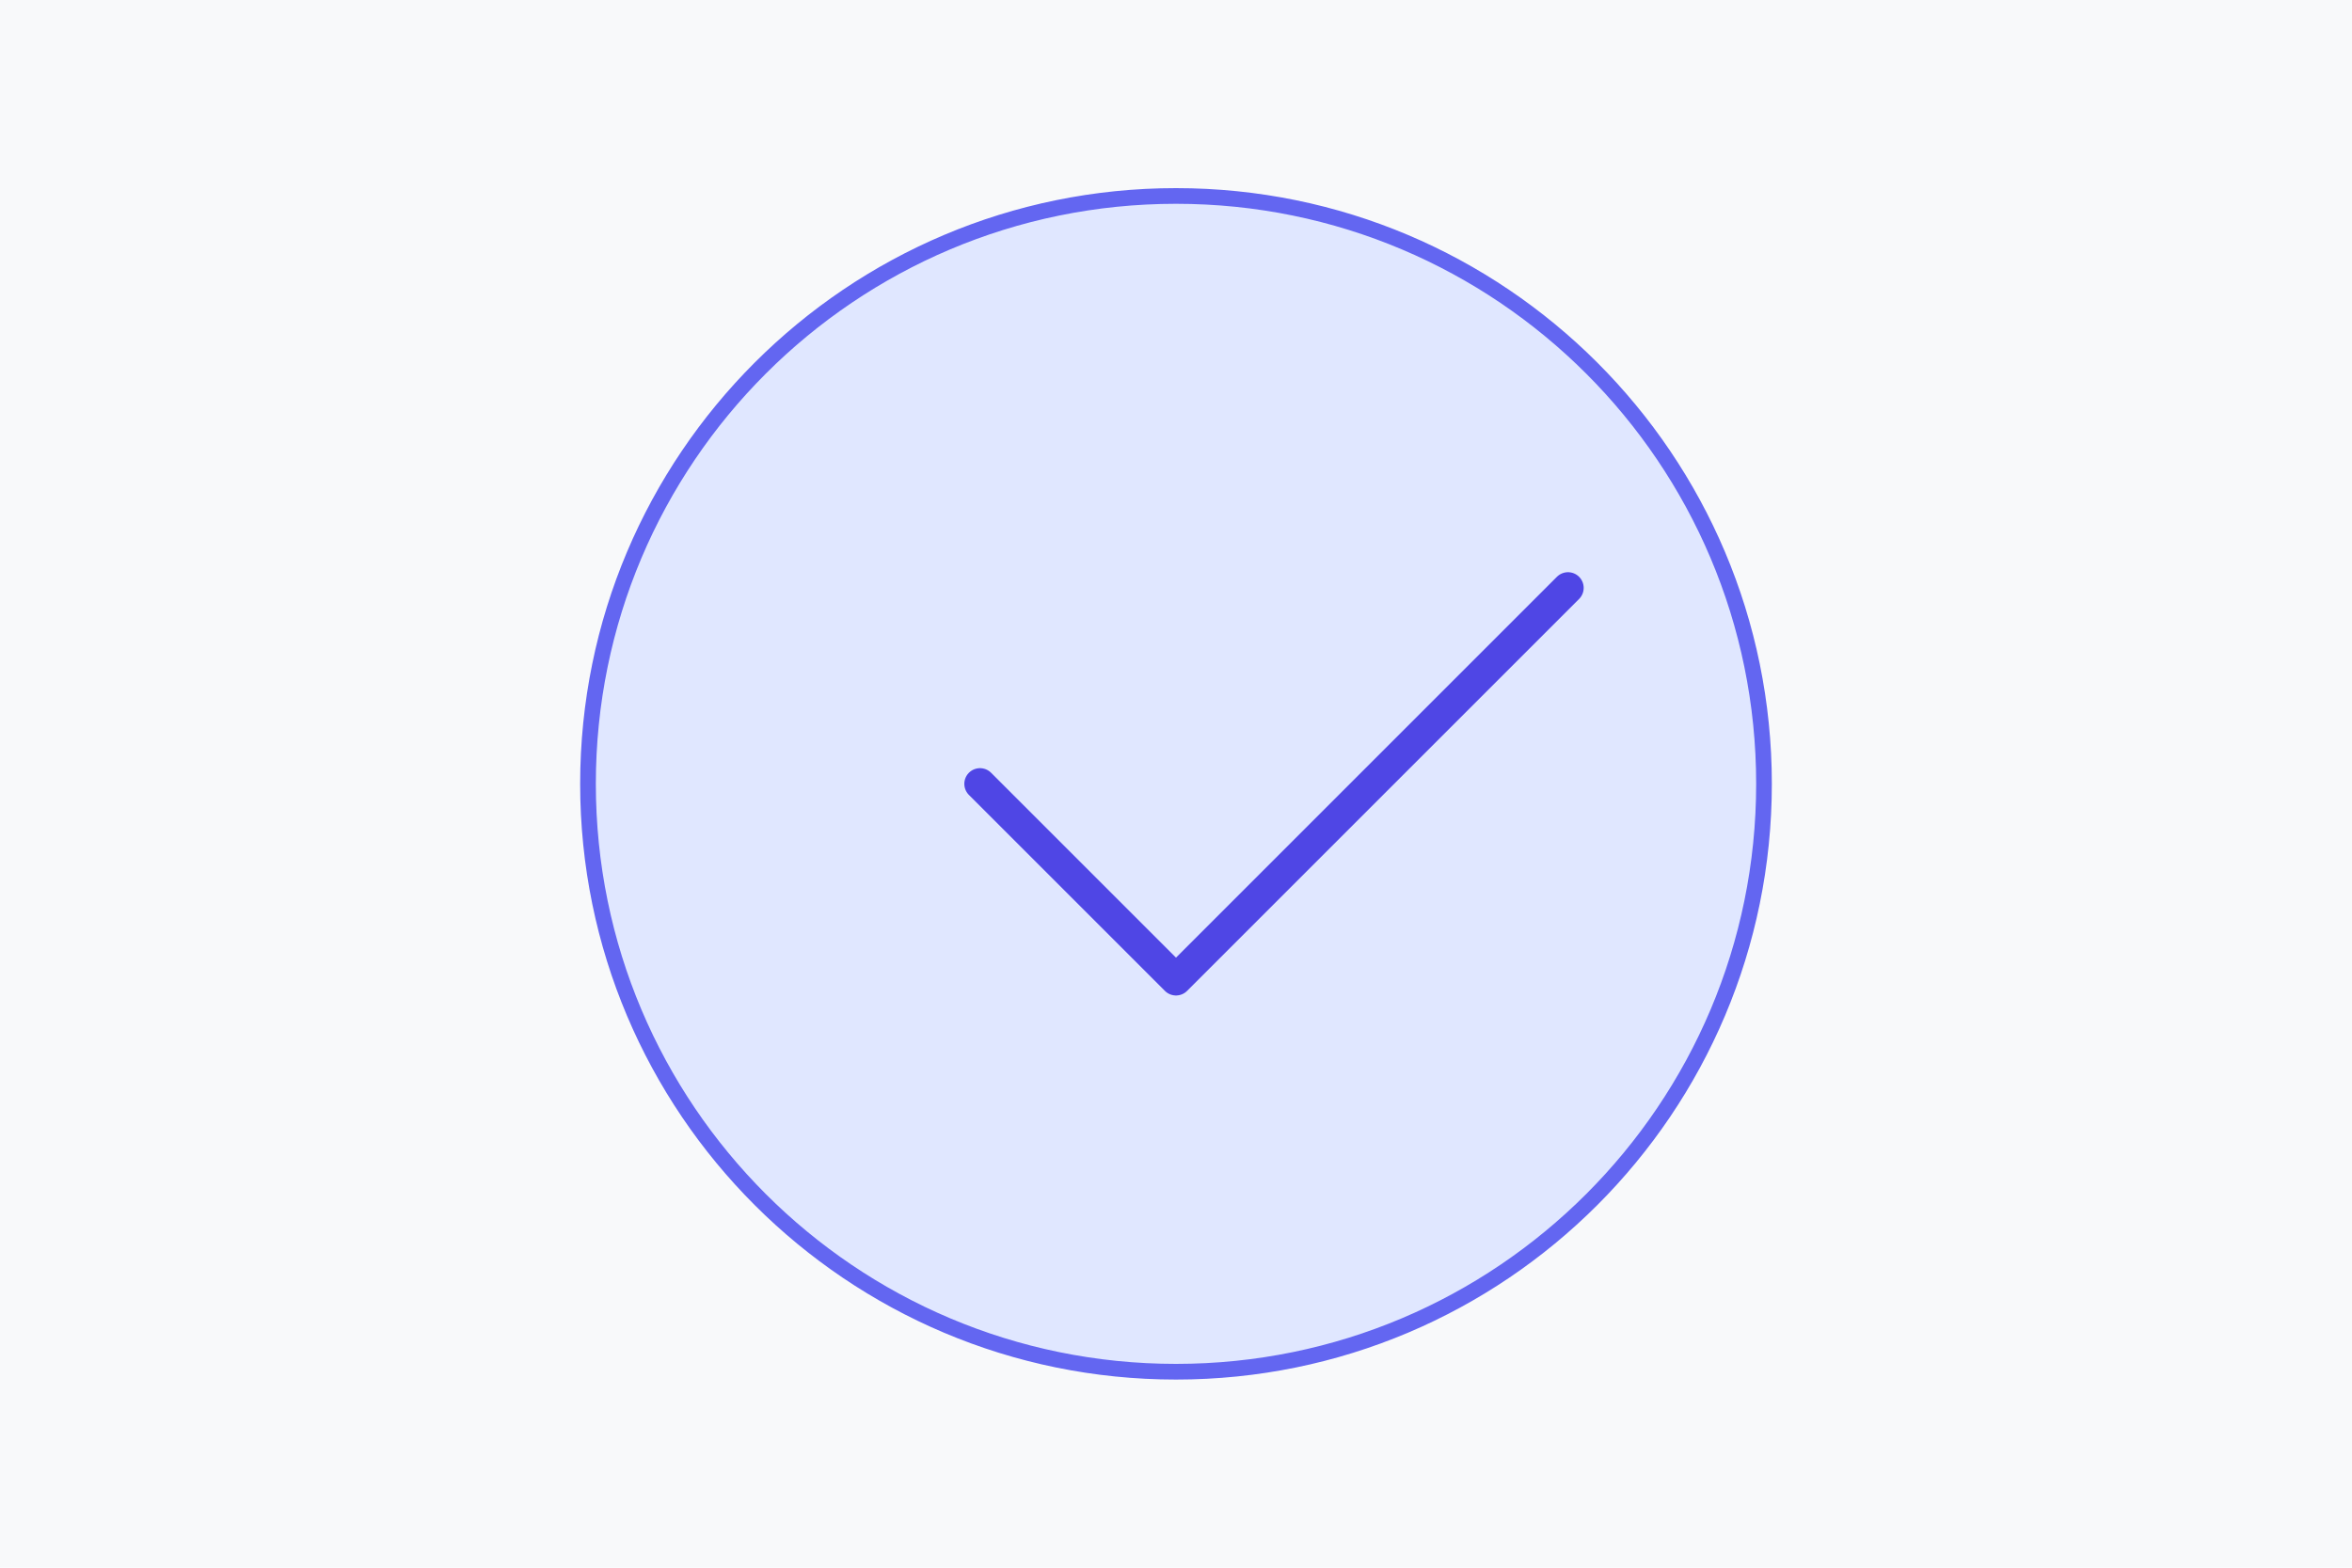
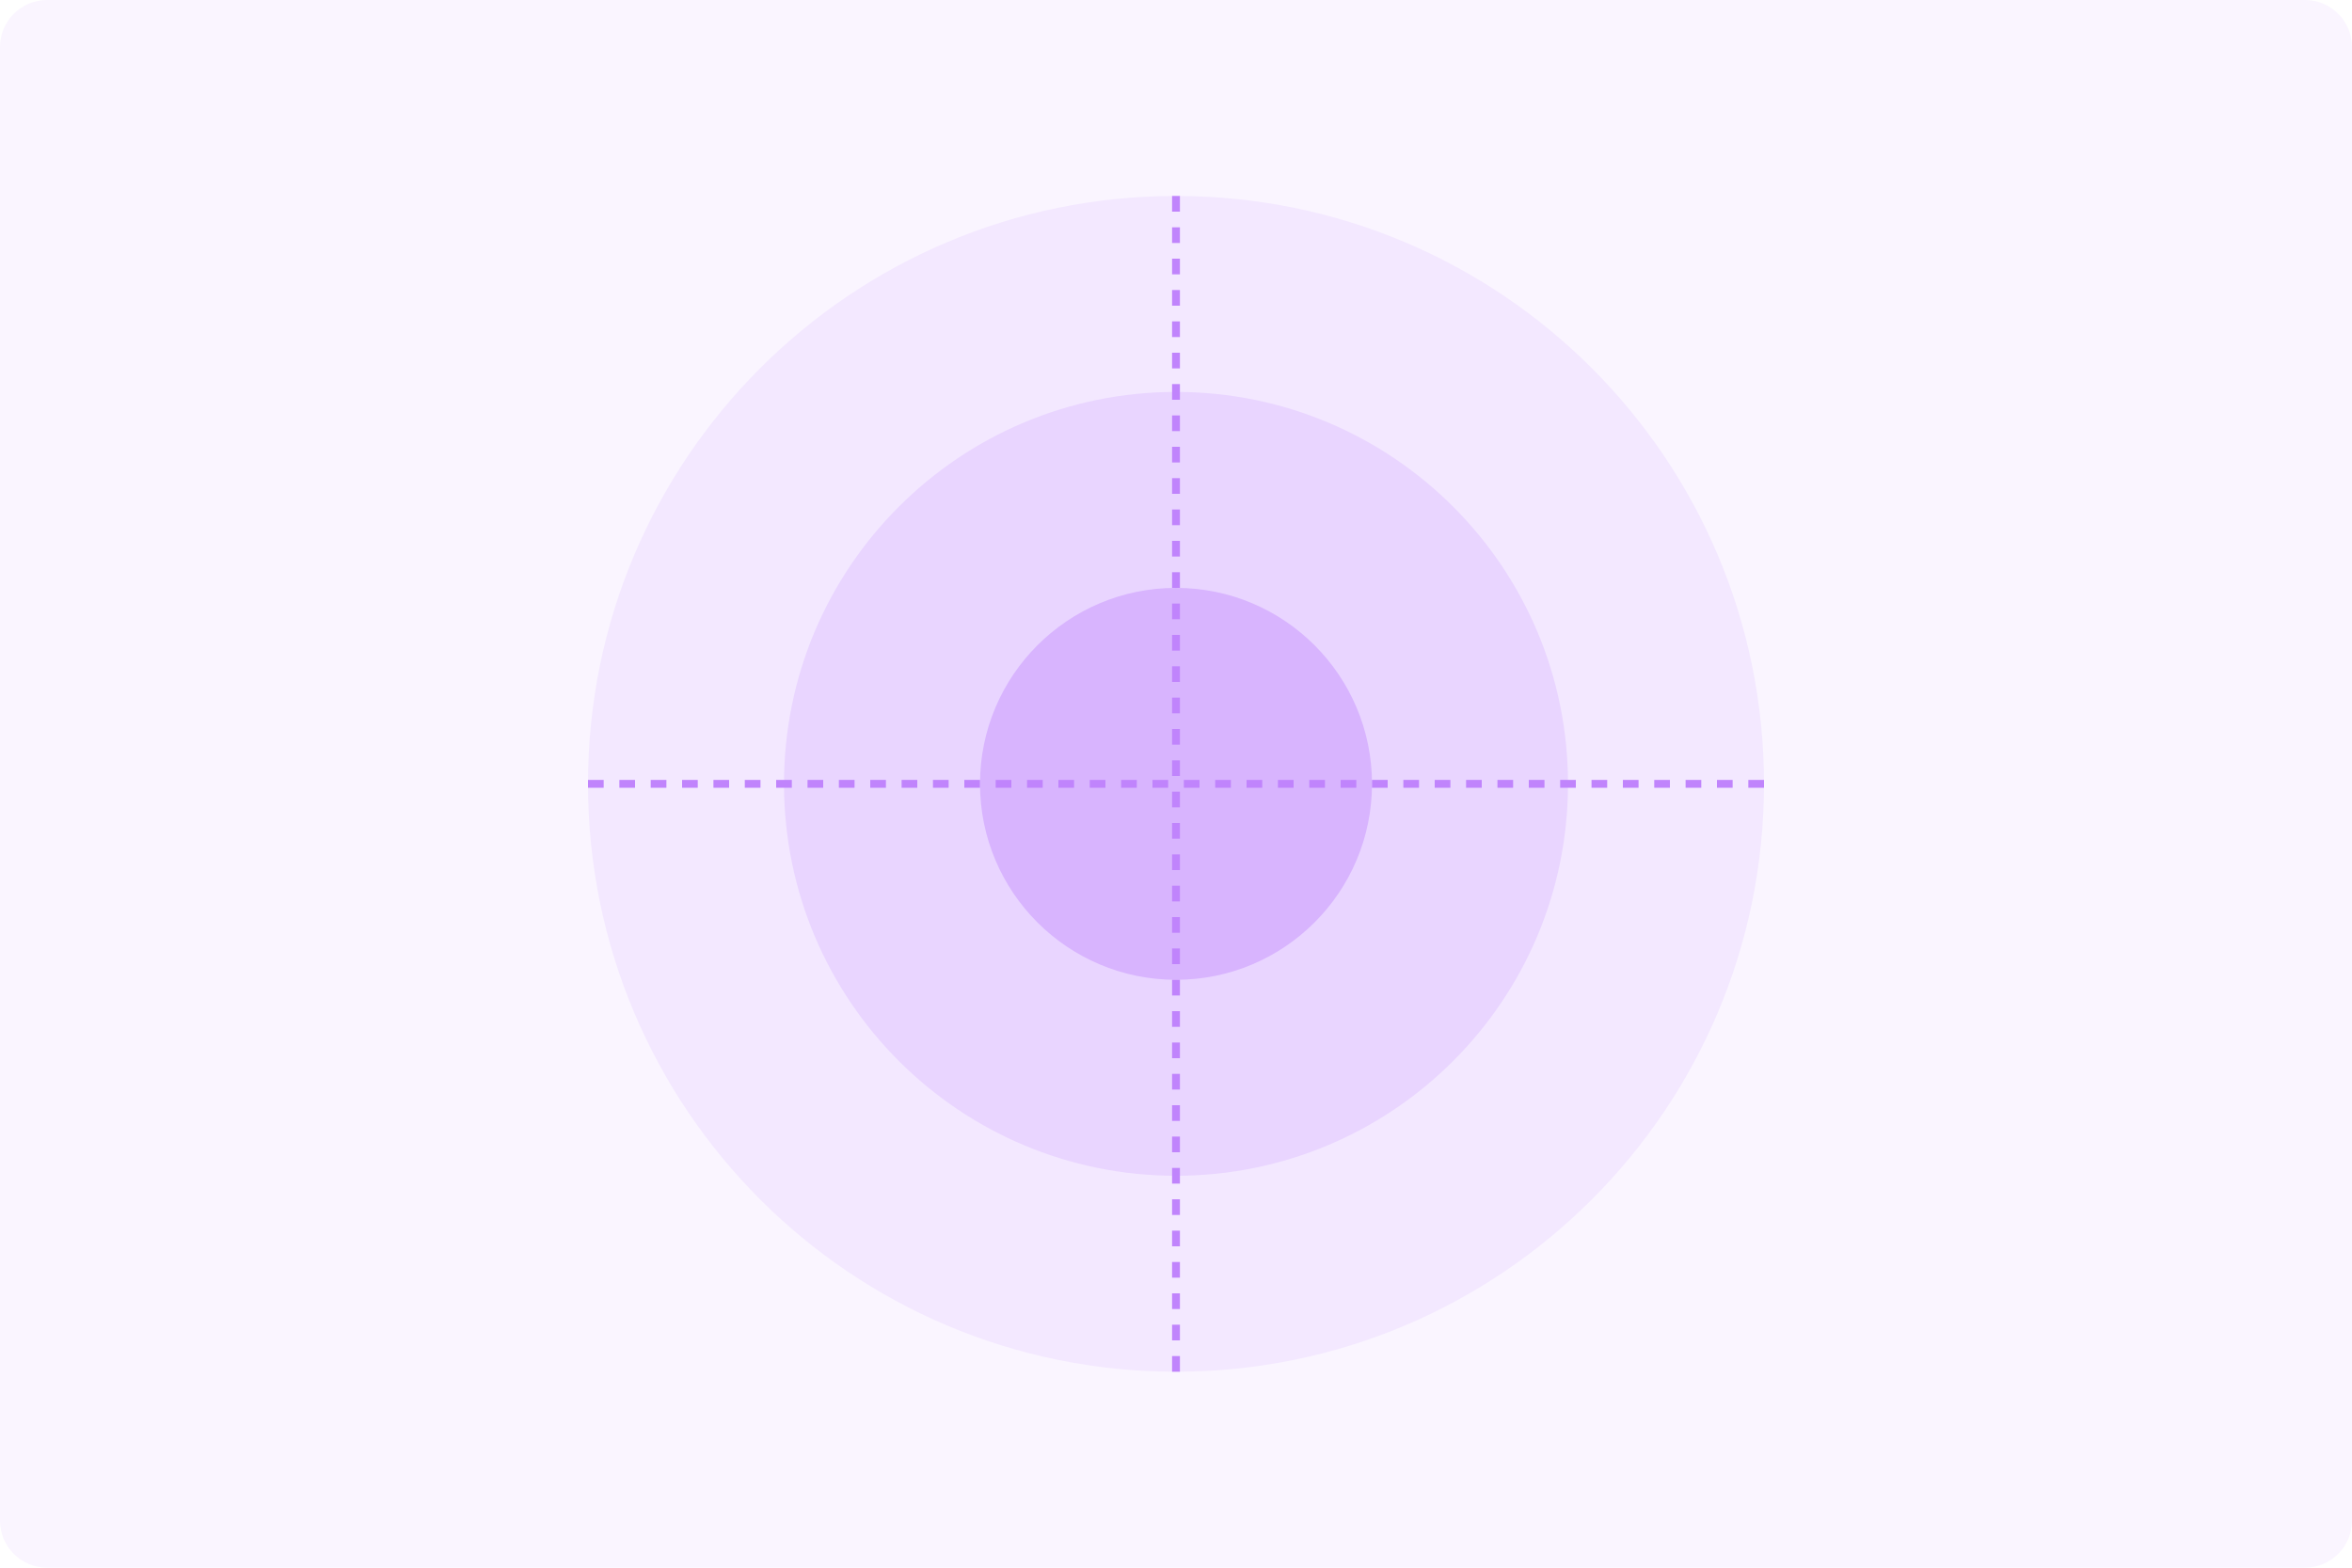
- <svg xmlns="http://www.w3.org/2000/svg" viewBox="0 0 600 400" fill="none">
-   <rect width="600" height="400" fill="#F8F9FA" />
-   <circle cx="300" cy="200" r="150" fill="#E0E7FF" stroke="#6366F1" stroke-width="4" />
-   <path d="M250 200l50 50 100-100" stroke="#4F46E5" stroke-width="8" stroke-linecap="round" stroke-linejoin="round" />
+ <svg xmlns="http://www.w3.org/2000/svg" width="600" height="400" viewBox="0 0 600 400" fill="none">
+   <rect width="600" height="400" rx="12" fill="#faf5ff" />
+   <circle cx="300" cy="200" r="150" fill="#f3e8ff" />
+   <circle cx="300" cy="200" r="100" fill="#e9d5ff" />
+   <circle cx="300" cy="200" r="50" fill="#d8b4fe" />
+   <path d="M300 50 L 300 350" stroke="#c084fc" stroke-width="2" stroke-dasharray="4 4" />
+   <path d="M150 200 L 450 200" stroke="#c084fc" stroke-width="2" stroke-dasharray="4 4" />
</svg>
